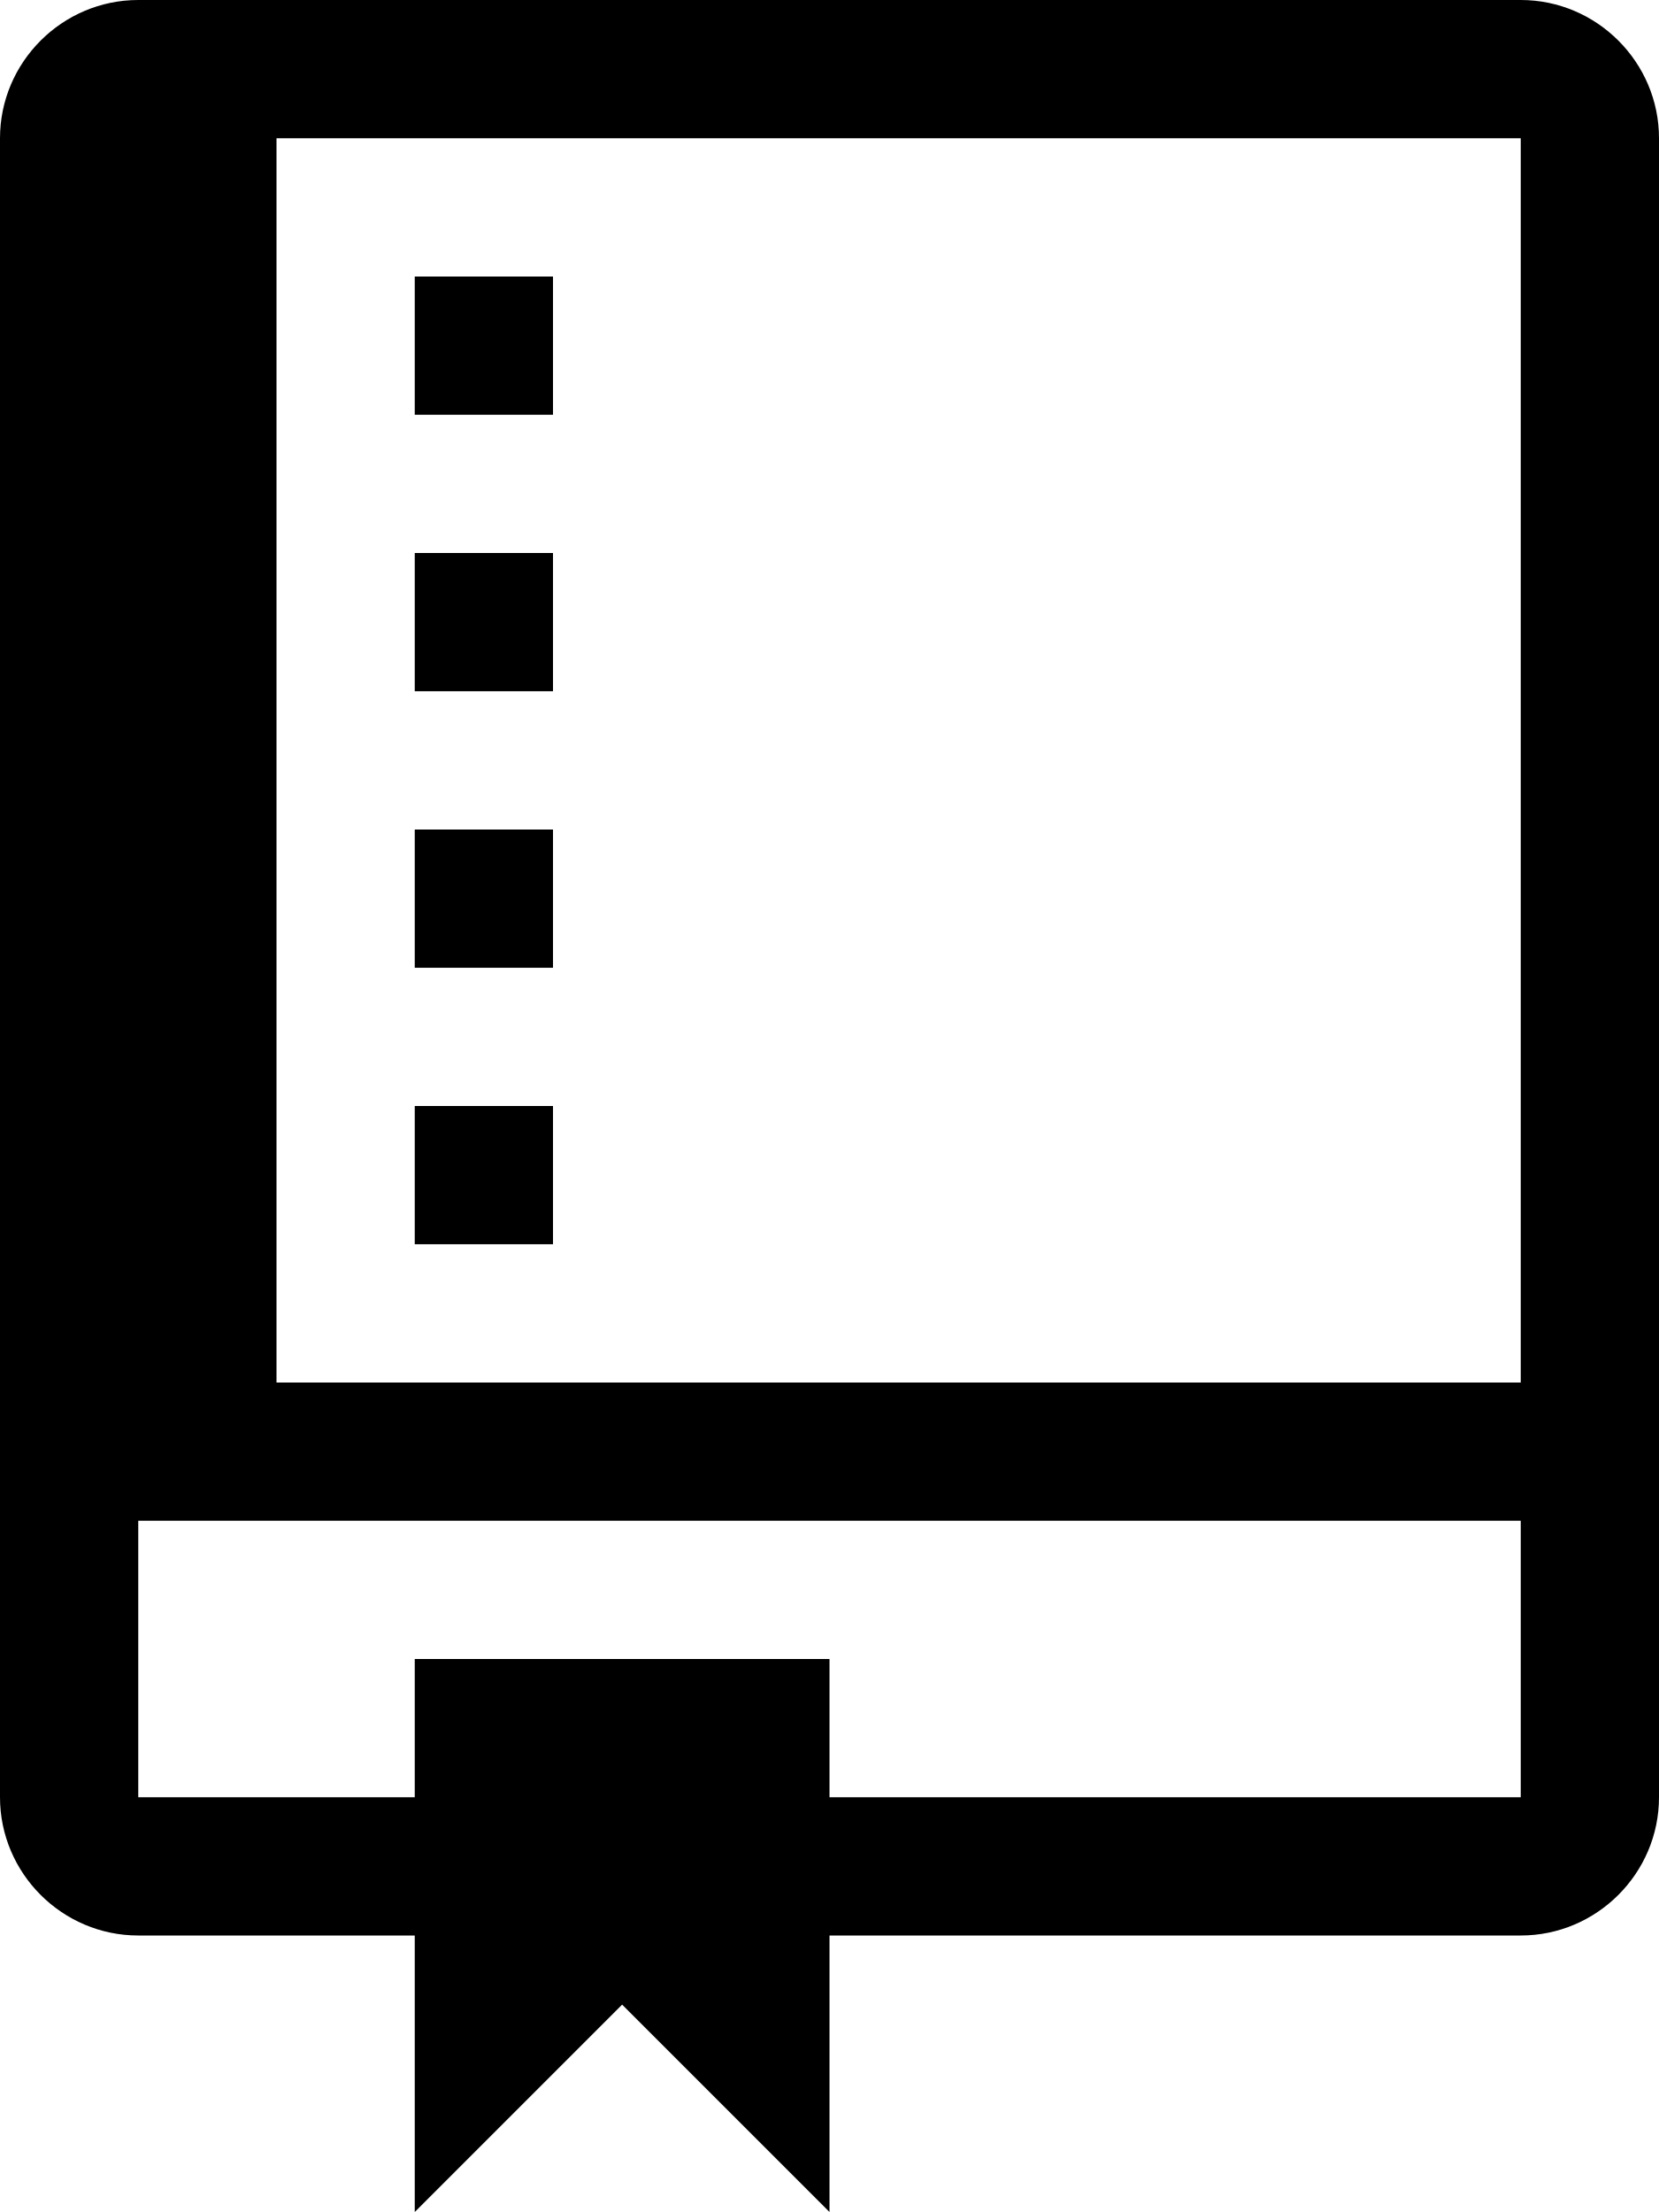
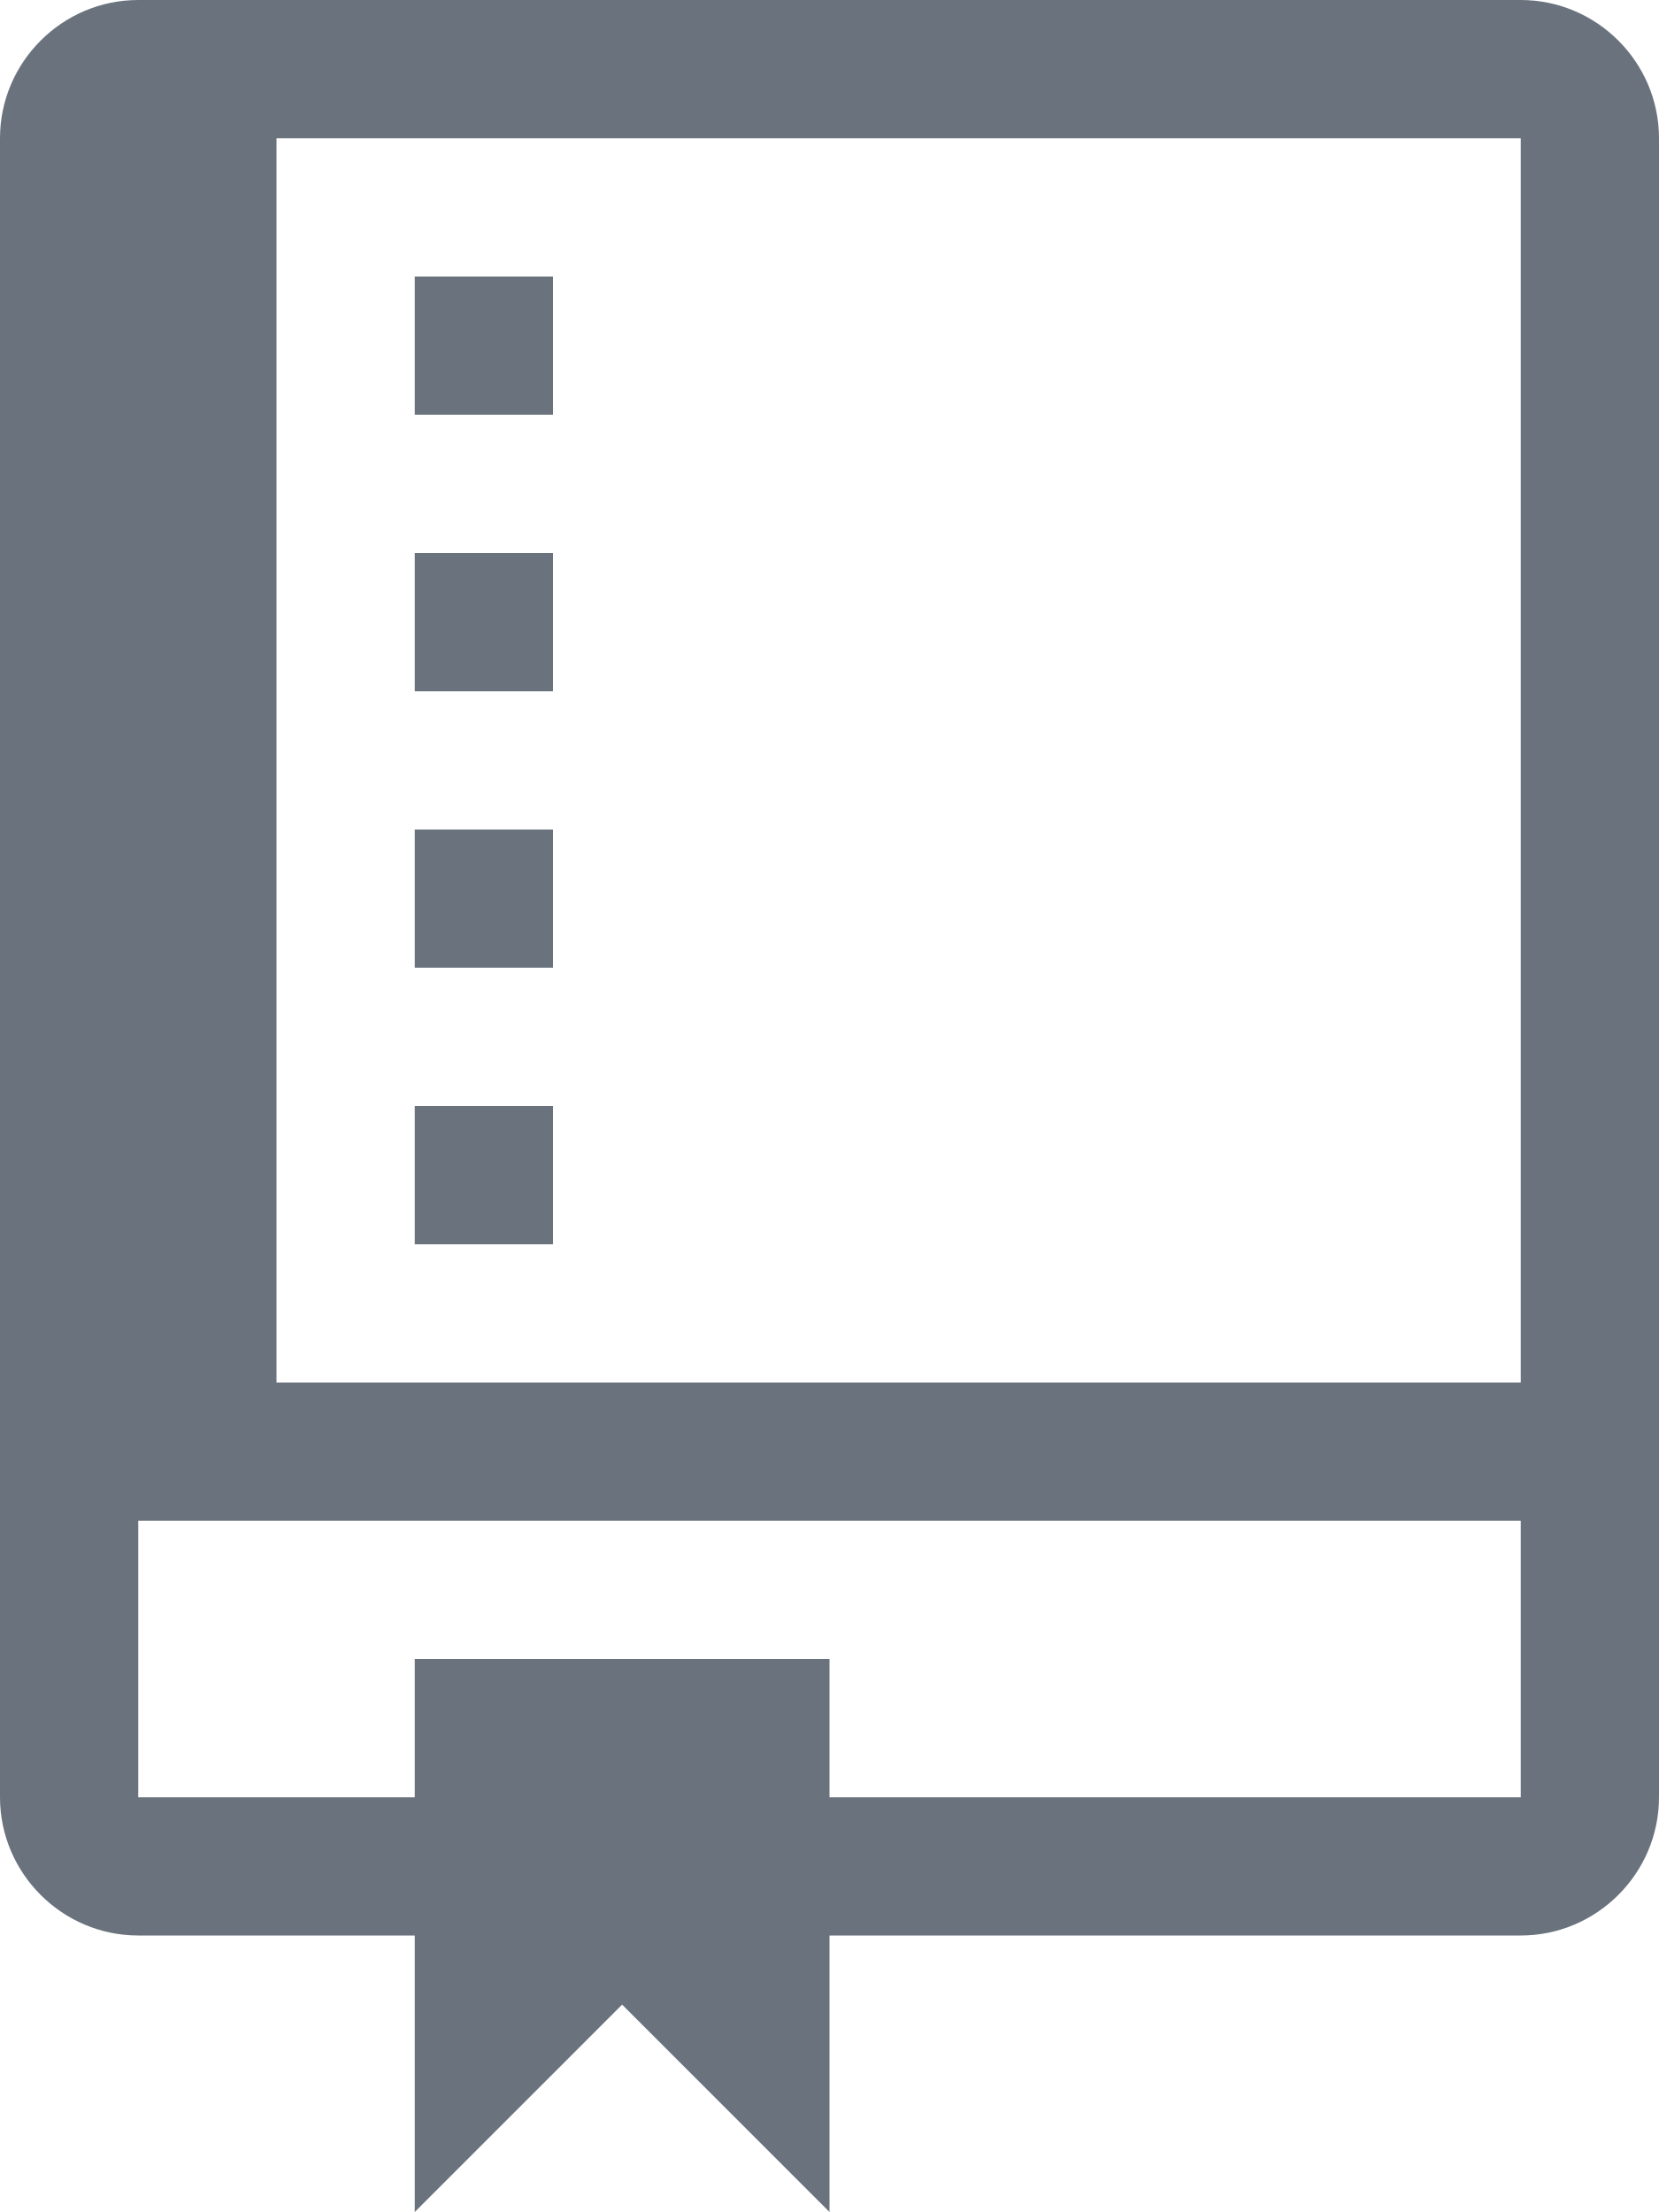
<svg xmlns="http://www.w3.org/2000/svg" width="12" height="16" viewBox="0 0 12 16">
-   <path fill-rule="evenodd" d="M4 9H3V8h1v1zm0-3H3v1h1V6zm0-2H3v1h1V4zm0-2H3v1h1V2zm8-1v12c0 .55-.45 1-1 1H6v2l-1.5-1.5L3 16v-2H1c-.55 0-1-.45-1-1V1c0-.55.45-1 1-1h10c.55 0 1 .45 1 1zm-1 10H1v2h2v-1h3v1h5v-2zm0-10H2v9h9V1z" />
+   <path fill="#6a737d" fill-rule="evenodd" d="M4 9H3V8h1v1zm0-3H3v1h1V6zm0-2H3v1h1V4zm0-2H3v1h1V2zm8-1v12c0 .55-.45 1-1 1H6v2l-1.5-1.5L3 16v-2H1c-.55 0-1-.45-1-1V1c0-.55.45-1 1-1h10c.55 0 1 .45 1 1zm-1 10H1v2h2v-1h3v1h5v-2zm0-10H2v9h9V1z" />
</svg>
